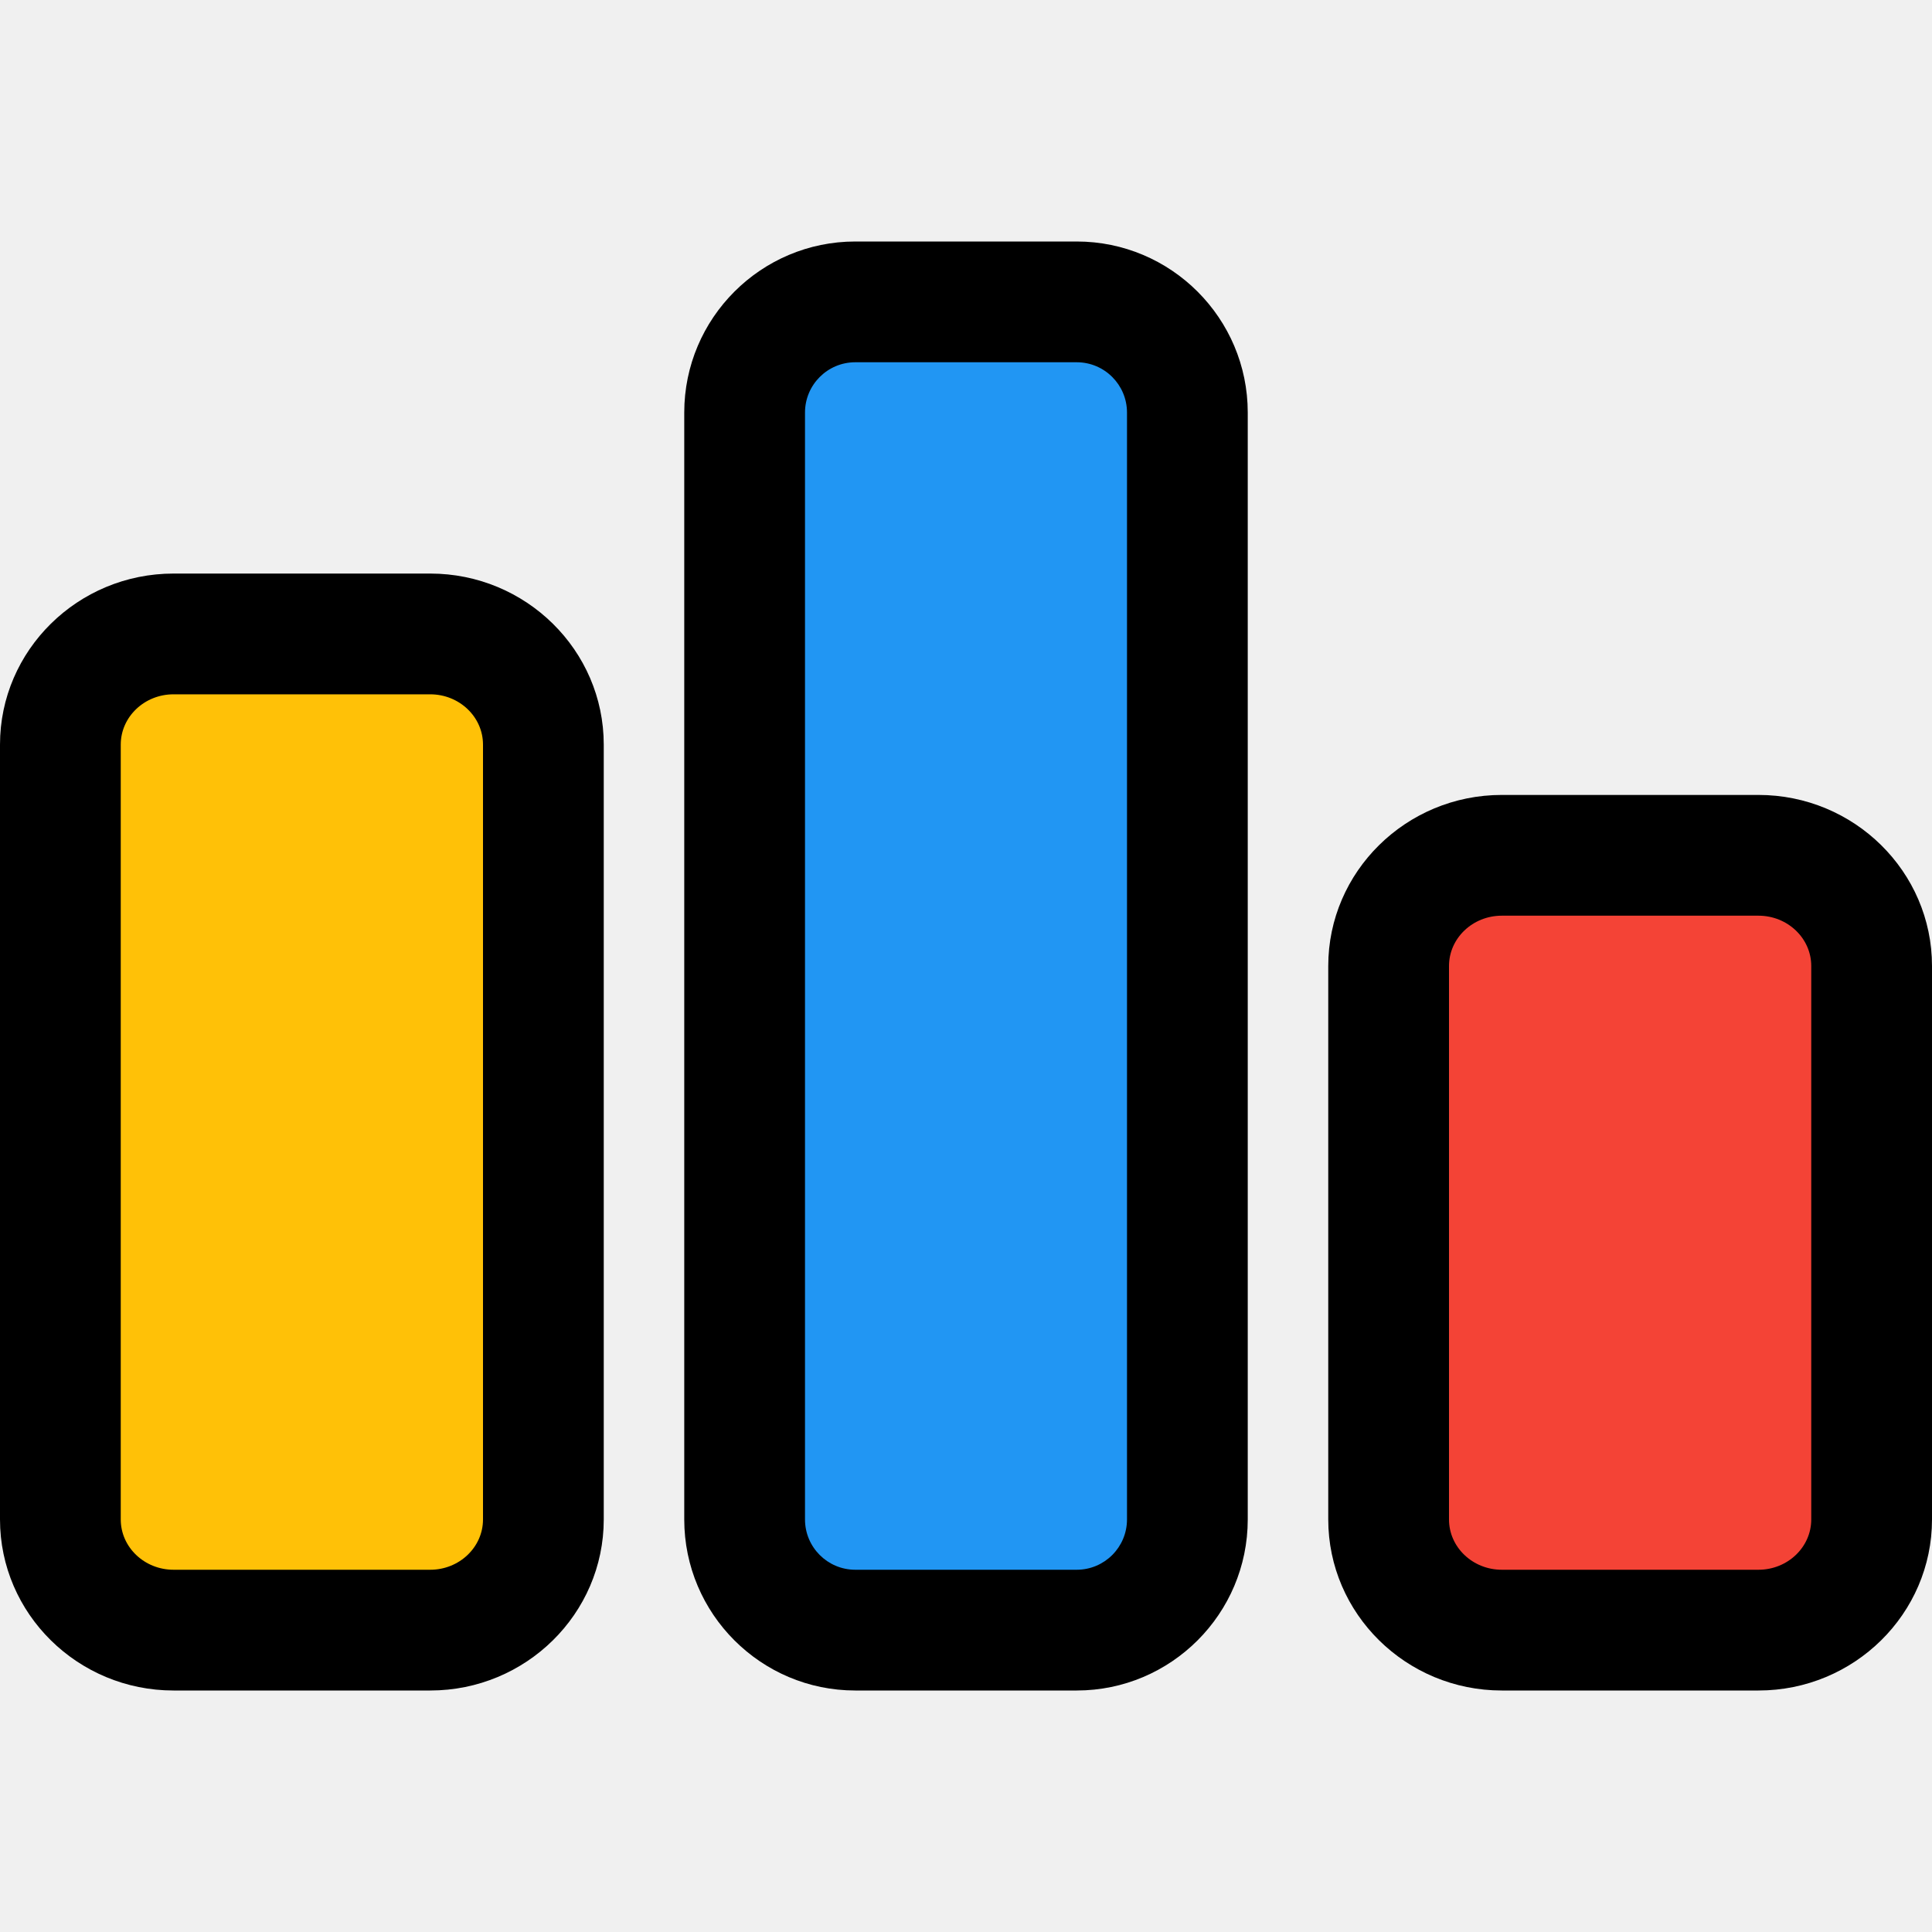
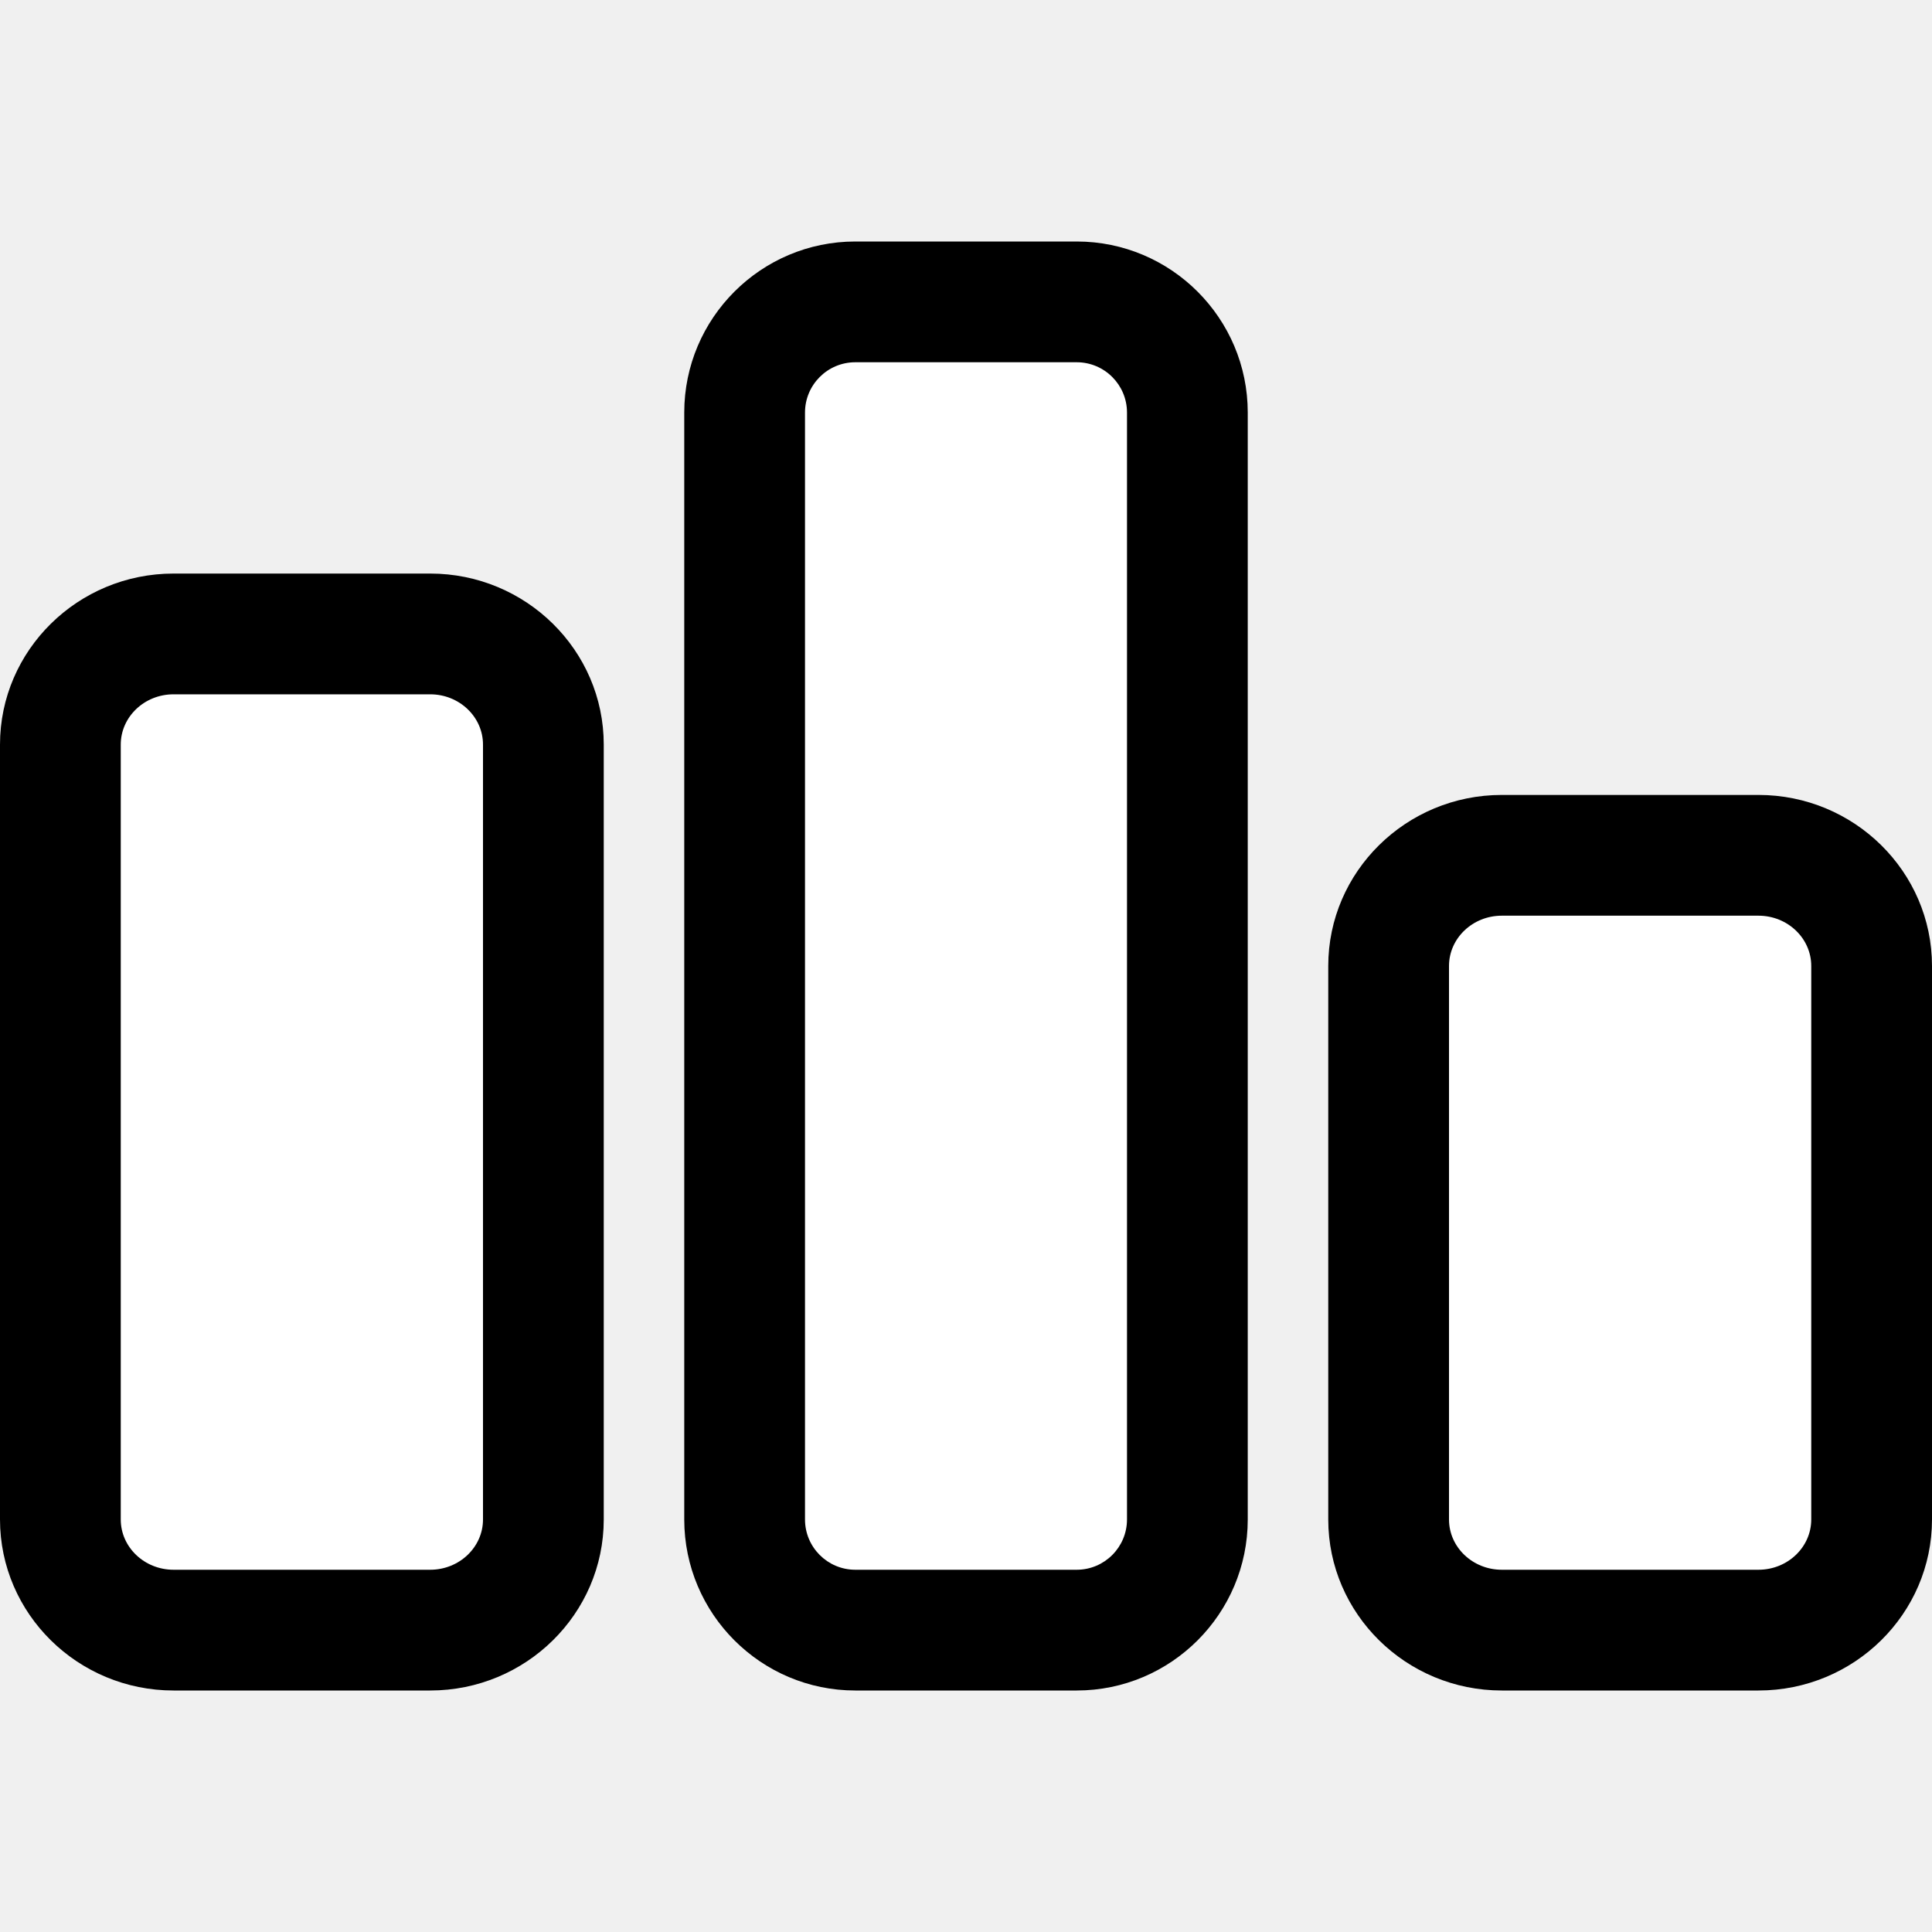
<svg xmlns="http://www.w3.org/2000/svg" enable-background="new 0 0 24 24" viewBox="0 0 24 24" id="code-forces">
-   <path fill="#F44336" d="M23.25,18.875V12c0-0.759-0.672-1.375-1.5-1.375h-3c-0.828,0-1.5,0.616-1.5,1.375v6.875c0,0.759,0.672,1.375,1.5,1.375h3C22.578,20.25,23.25,19.634,23.25,18.875z" />
-   <path fill="#2196F3" d="M13.5,20.25c0.828,0,1.5-0.616,1.5-1.375V5.125c0-0.759-0.672-1.375-1.5-1.375h-3C9.673,3.75,9,4.366,9,5.125v13.75c0,0.759,0.673,1.375,1.5,1.375H13.5z" />
-   <path fill="#FFC107" d="M0.75,18.875c0,0.759,0.673,1.375,1.5,1.375h3c0.828,0,1.5-0.616,1.5-1.375V9.25c0-0.759-0.672-1.375-1.5-1.375h-3c-0.827,0-1.5,0.616-1.5,1.375V18.875z" />
+   <path fill="white" d="M23.25,18.875V12c0-0.759-0.672-1.375-1.5-1.375h-3c-0.828,0-1.5,0.616-1.5,1.375v6.875c0,0.759,0.672,1.375,1.5,1.375h3C22.578,20.25,23.25,19.634,23.25,18.875z" />
+   <path fill="white" d="M13.5,20.25c0.828,0,1.5-0.616,1.5-1.375V5.125c0-0.759-0.672-1.375-1.5-1.375h-3C9.673,3.75,9,4.366,9,5.125v13.75c0,0.759,0.673,1.375,1.5,1.375H13.5z" />
+   <path fill="white" d="M0.75,18.875c0,0.759,0.673,1.375,1.5,1.375h3c0.828,0,1.5-0.616,1.5-1.375V9.25c0-0.759-0.672-1.375-1.5-1.375h-3c-0.827,0-1.5,0.616-1.5,1.375V18.875z" />
  <path d="M21.844 21h-3.188c-1.189 0-2.156-.953-2.156-2.125V12c0-1.172.967-2.125 2.156-2.125h3.188C23.033 9.875 24 10.828 24 12v6.875C24 20.047 23.033 21 21.844 21zM18.656 11.375C18.294 11.375 18 11.655 18 12v6.875c0 .345.294.625.656.625h3.188c.362 0 .656-.28.656-.625V12c0-.345-.294-.625-.656-.625H18.656zM13.375 21h-2.75C9.453 21 8.5 20.047 8.5 18.875V5.125C8.5 3.953 9.453 3 10.625 3h2.75C14.547 3 15.5 3.953 15.5 5.125v13.75C15.5 20.047 14.547 21 13.375 21zM10.625 4.5C10.28 4.5 10 4.78 10 5.125v13.75c0 .345.28.625.625.625h2.75C13.72 19.5 14 19.22 14 18.875V5.125C14 4.78 13.72 4.5 13.375 4.5H10.625zM5.344 21H2.156C.967 21 0 20.047 0 18.875V9.25c0-1.172.967-2.125 2.156-2.125h3.188C6.533 7.125 7.5 8.078 7.5 9.25v9.625C7.5 20.047 6.533 21 5.344 21zM2.156 8.625C1.794 8.625 1.5 8.905 1.5 9.25v9.625c0 .345.294.625.656.625h3.188C5.706 19.5 6 19.22 6 18.875V9.25c0-.345-.294-.625-.656-.625H2.156z" />
</svg>
